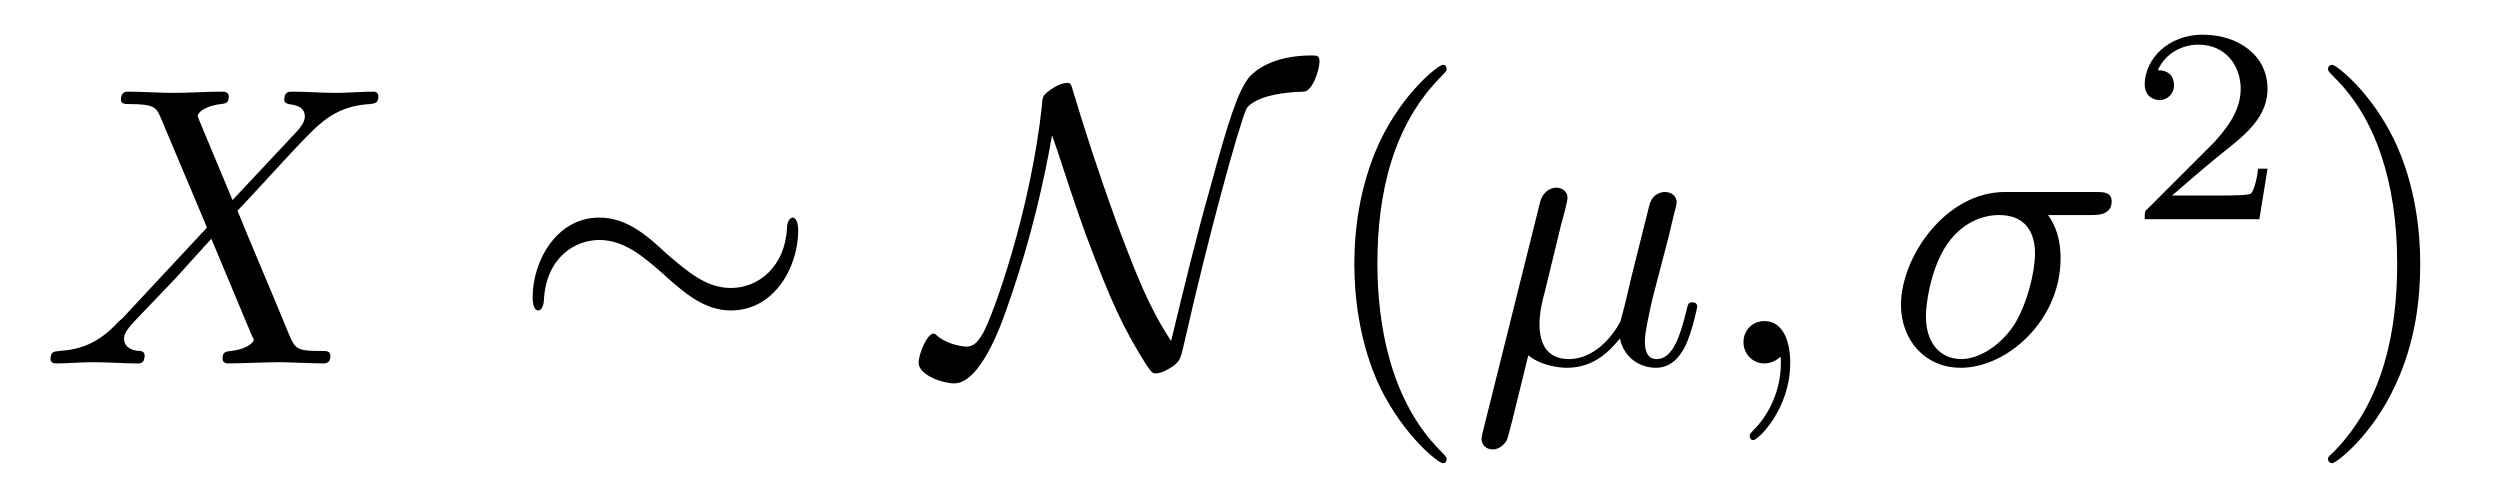
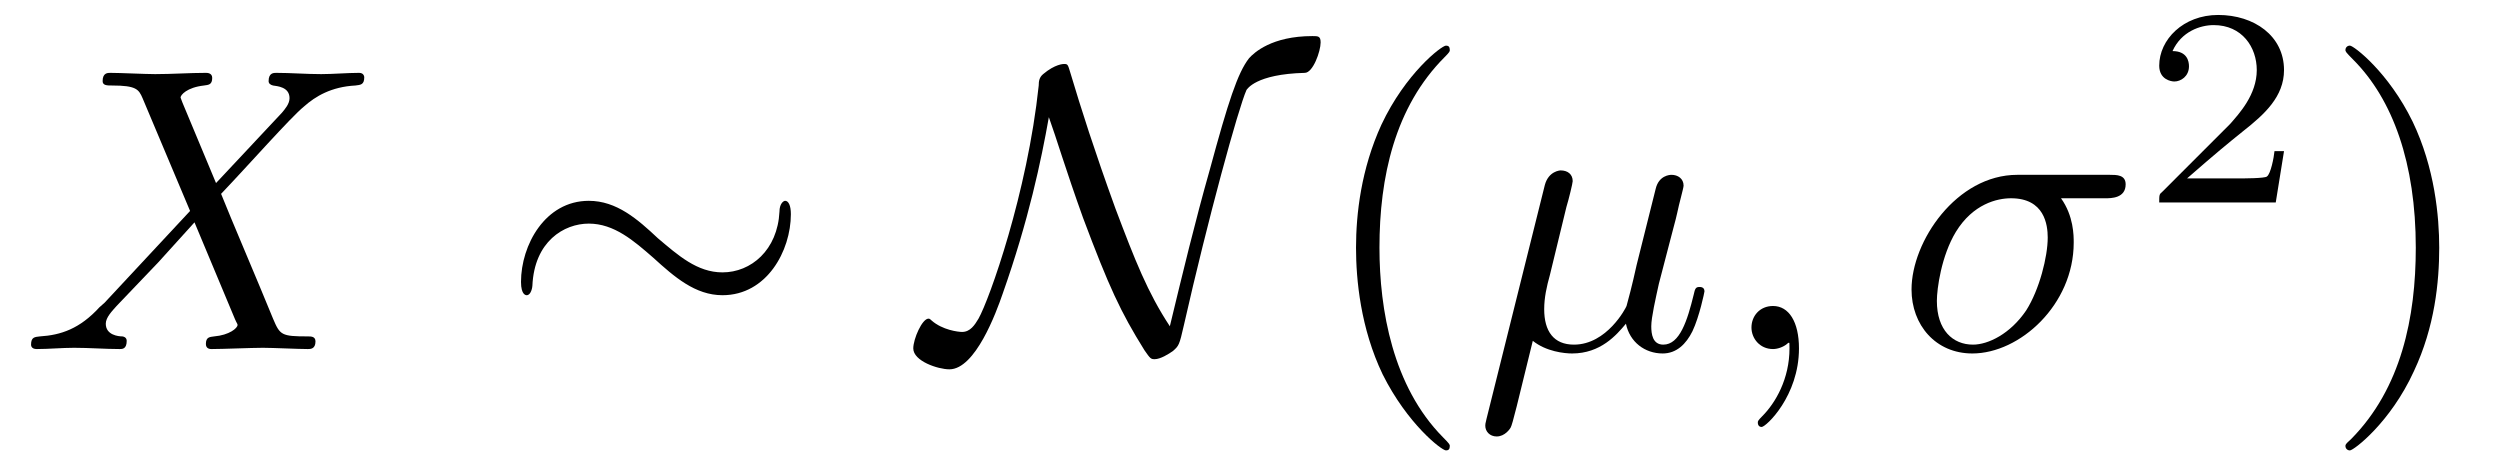
- <svg xmlns="http://www.w3.org/2000/svg" xmlns:xlink="http://www.w3.org/1999/xlink" viewBox="0 0 62.66 12.6" version="1.2">
+ <svg xmlns="http://www.w3.org/2000/svg" xmlns:xlink="http://www.w3.org/1999/xlink" viewBox="0 0 61.66 11.6" version="1.2">
  <defs>
    <g>
      <symbol overflow="visible" id="glyph0-0">
        <path style="stroke:none;" d="" />
      </symbol>
      <symbol overflow="visible" id="glyph0-1">
        <path style="stroke:none;" d="M 4.828 -4.094 L 4 -6.078 C 3.969 -6.156 3.953 -6.203 3.953 -6.203 C 3.953 -6.266 4.109 -6.453 4.531 -6.5 C 4.641 -6.516 4.734 -6.516 4.734 -6.688 C 4.734 -6.812 4.609 -6.812 4.578 -6.812 C 4.172 -6.812 3.75 -6.781 3.328 -6.781 C 3.078 -6.781 2.469 -6.812 2.219 -6.812 C 2.156 -6.812 2.031 -6.812 2.031 -6.609 C 2.031 -6.5 2.141 -6.5 2.266 -6.5 C 2.859 -6.5 2.922 -6.406 3.016 -6.188 L 4.188 -3.406 L 2.078 -1.141 L 1.953 -1.031 C 1.469 -0.5 1 -0.344 0.484 -0.312 C 0.359 -0.297 0.266 -0.297 0.266 -0.109 C 0.266 -0.094 0.266 0 0.406 0 C 0.703 0 1.031 -0.031 1.328 -0.031 C 1.703 -0.031 2.094 0 2.453 0 C 2.516 0 2.625 0 2.625 -0.203 C 2.625 -0.297 2.531 -0.312 2.516 -0.312 C 2.422 -0.312 2.109 -0.344 2.109 -0.625 C 2.109 -0.781 2.266 -0.938 2.375 -1.062 L 3.406 -2.141 L 4.297 -3.125 L 5.297 -0.734 C 5.344 -0.625 5.359 -0.625 5.359 -0.594 C 5.359 -0.516 5.156 -0.344 4.781 -0.312 C 4.672 -0.297 4.578 -0.297 4.578 -0.125 C 4.578 0 4.688 0 4.719 0 C 5 0 5.703 -0.031 5.984 -0.031 C 6.234 -0.031 6.844 0 7.094 0 C 7.156 0 7.281 0 7.281 -0.188 C 7.281 -0.312 7.172 -0.312 7.094 -0.312 C 6.438 -0.312 6.406 -0.344 6.234 -0.75 C 5.859 -1.672 5.188 -3.234 4.953 -3.828 C 5.625 -4.531 6.672 -5.719 7 -5.984 C 7.281 -6.234 7.672 -6.469 8.266 -6.5 C 8.391 -6.516 8.484 -6.516 8.484 -6.703 C 8.484 -6.703 8.484 -6.812 8.359 -6.812 C 8.062 -6.812 7.719 -6.781 7.422 -6.781 C 7.047 -6.781 6.672 -6.812 6.312 -6.812 C 6.25 -6.812 6.125 -6.812 6.125 -6.609 C 6.125 -6.547 6.172 -6.516 6.234 -6.5 C 6.328 -6.484 6.641 -6.469 6.641 -6.188 C 6.641 -6.047 6.531 -5.922 6.453 -5.828 Z M 4.828 -4.094 " />
      </symbol>
      <symbol overflow="visible" id="glyph0-2">
        <path style="stroke:none;" d="M 2.297 -3.5 C 2.359 -3.703 2.453 -4.094 2.453 -4.141 C 2.453 -4.312 2.328 -4.406 2.156 -4.406 C 2.141 -4.406 1.859 -4.391 1.766 -4.047 L 0.328 1.719 C 0.297 1.844 0.297 1.859 0.297 1.891 C 0.297 2.031 0.406 2.156 0.578 2.156 C 0.781 2.156 0.906 1.969 0.922 1.938 C 0.969 1.859 1.094 1.328 1.469 -0.203 C 1.797 0.062 2.25 0.109 2.438 0.109 C 3.141 0.109 3.531 -0.344 3.766 -0.625 C 3.859 -0.172 4.234 0.109 4.672 0.109 C 5.016 0.109 5.25 -0.125 5.406 -0.438 C 5.578 -0.797 5.703 -1.406 5.703 -1.422 C 5.703 -1.531 5.609 -1.531 5.578 -1.531 C 5.484 -1.531 5.469 -1.484 5.438 -1.344 C 5.281 -0.703 5.094 -0.109 4.688 -0.109 C 4.422 -0.109 4.391 -0.375 4.391 -0.562 C 4.391 -0.781 4.5 -1.25 4.578 -1.609 L 4.859 -2.688 C 4.891 -2.828 5 -3.203 5.031 -3.359 C 5.078 -3.594 5.188 -3.969 5.188 -4.031 C 5.188 -4.203 5.047 -4.297 4.891 -4.297 C 4.844 -4.297 4.578 -4.281 4.5 -3.953 L 4.031 -2.078 C 3.922 -1.578 3.812 -1.172 3.781 -1.062 C 3.766 -1.016 3.297 -0.109 2.484 -0.109 C 1.984 -0.109 1.75 -0.438 1.75 -0.984 C 1.75 -1.266 1.812 -1.547 1.891 -1.828 Z M 2.297 -3.5 " />
      </symbol>
      <symbol overflow="visible" id="glyph0-3">
        <path style="stroke:none;" d="M 2.031 -0.016 C 2.031 -0.672 1.781 -1.062 1.391 -1.062 C 1.062 -1.062 0.859 -0.812 0.859 -0.531 C 0.859 -0.266 1.062 0 1.391 0 C 1.5 0 1.641 -0.047 1.734 -0.125 C 1.766 -0.156 1.781 -0.156 1.781 -0.156 C 1.797 -0.156 1.797 -0.156 1.797 -0.016 C 1.797 0.734 1.453 1.328 1.125 1.656 C 1.016 1.766 1.016 1.781 1.016 1.812 C 1.016 1.891 1.062 1.922 1.109 1.922 C 1.219 1.922 2.031 1.156 2.031 -0.016 Z M 2.031 -0.016 " />
      </symbol>
      <symbol overflow="visible" id="glyph0-4">
        <path style="stroke:none;" d="M 5.156 -3.719 C 5.297 -3.719 5.656 -3.719 5.656 -4.062 C 5.656 -4.297 5.438 -4.297 5.266 -4.297 L 2.984 -4.297 C 1.484 -4.297 0.375 -2.656 0.375 -1.469 C 0.375 -0.594 0.969 0.109 1.875 0.109 C 3.047 0.109 4.375 -1.094 4.375 -2.625 C 4.375 -2.797 4.375 -3.281 4.062 -3.719 Z M 1.891 -0.109 C 1.391 -0.109 1 -0.469 1 -1.188 C 1 -1.484 1.109 -2.297 1.469 -2.891 C 1.891 -3.578 2.484 -3.719 2.828 -3.719 C 3.656 -3.719 3.734 -3.062 3.734 -2.75 C 3.734 -2.281 3.531 -1.469 3.203 -0.953 C 2.812 -0.375 2.266 -0.109 1.891 -0.109 Z M 1.891 -0.109 " />
      </symbol>
      <symbol overflow="visible" id="glyph1-0">
        <path style="stroke:none;" d="" />
      </symbol>
      <symbol overflow="visible" id="glyph1-1">
        <path style="stroke:none;" d="M 7.203 -3.328 C 7.203 -3.547 7.141 -3.656 7.062 -3.656 C 7.016 -3.656 6.922 -3.578 6.922 -3.391 C 6.875 -2.438 6.219 -1.891 5.516 -1.891 C 4.891 -1.891 4.422 -2.312 3.922 -2.734 C 3.422 -3.203 2.906 -3.656 2.219 -3.656 C 1.141 -3.656 0.547 -2.562 0.547 -1.656 C 0.547 -1.328 0.672 -1.328 0.688 -1.328 C 0.797 -1.328 0.828 -1.531 0.828 -1.562 C 0.875 -2.656 1.609 -3.094 2.219 -3.094 C 2.844 -3.094 3.328 -2.672 3.812 -2.25 C 4.328 -1.781 4.844 -1.328 5.516 -1.328 C 6.609 -1.328 7.203 -2.422 7.203 -3.328 Z M 7.203 -3.328 " />
      </symbol>
      <symbol overflow="visible" id="glyph1-2">
        <path style="stroke:none;" d="M 3.047 -5.719 C 3.234 -5.203 3.453 -4.453 3.891 -3.234 C 4.531 -1.531 4.812 -0.922 5.406 0.031 C 5.547 0.234 5.562 0.25 5.656 0.25 C 5.797 0.25 6 0.125 6.109 0.047 C 6.25 -0.078 6.266 -0.094 6.375 -0.578 C 6.969 -3.203 7.719 -5.938 7.922 -6.391 C 7.938 -6.406 8.141 -6.781 9.359 -6.812 C 9.562 -6.812 9.75 -7.344 9.75 -7.562 C 9.75 -7.719 9.688 -7.719 9.547 -7.719 C 8.547 -7.719 8.109 -7.312 7.984 -7.172 C 7.703 -6.812 7.469 -6.094 7.016 -4.422 C 6.656 -3.156 6.344 -1.859 6.031 -0.562 C 5.484 -1.391 5.172 -2.188 4.688 -3.469 C 4.172 -4.891 3.844 -5.922 3.578 -6.812 C 3.516 -7.016 3.516 -7.031 3.422 -7.031 C 3.406 -7.031 3.203 -7.031 2.906 -6.781 C 2.812 -6.703 2.797 -6.609 2.797 -6.5 C 2.516 -3.844 1.578 -1.219 1.312 -0.75 C 1.219 -0.594 1.109 -0.422 0.906 -0.422 C 0.812 -0.422 0.422 -0.469 0.156 -0.703 C 0.109 -0.75 0.094 -0.75 0.078 -0.75 C -0.078 -0.75 -0.297 -0.25 -0.297 -0.016 C -0.297 0.297 0.312 0.5 0.594 0.5 C 1.234 0.5 1.75 -0.906 1.906 -1.359 C 2.547 -3.172 2.859 -4.656 3.047 -5.719 Z M 3.047 -5.719 " />
      </symbol>
      <symbol overflow="visible" id="glyph2-0">
        <path style="stroke:none;" d="" />
      </symbol>
      <symbol overflow="visible" id="glyph2-1">
        <path style="stroke:none;" d="M 3.297 2.391 C 3.297 2.359 3.297 2.344 3.125 2.172 C 1.891 0.922 1.562 -0.969 1.562 -2.5 C 1.562 -4.234 1.938 -5.969 3.172 -7.203 C 3.297 -7.328 3.297 -7.344 3.297 -7.375 C 3.297 -7.453 3.266 -7.484 3.203 -7.484 C 3.094 -7.484 2.203 -6.797 1.609 -5.531 C 1.109 -4.438 0.984 -3.328 0.984 -2.5 C 0.984 -1.719 1.094 -0.516 1.641 0.625 C 2.25 1.844 3.094 2.5 3.203 2.5 C 3.266 2.5 3.297 2.469 3.297 2.391 Z M 3.297 2.391 " />
      </symbol>
      <symbol overflow="visible" id="glyph2-2">
        <path style="stroke:none;" d="M 2.875 -2.5 C 2.875 -3.266 2.766 -4.469 2.219 -5.609 C 1.625 -6.828 0.766 -7.484 0.672 -7.484 C 0.609 -7.484 0.562 -7.438 0.562 -7.375 C 0.562 -7.344 0.562 -7.328 0.75 -7.141 C 1.734 -6.156 2.297 -4.578 2.297 -2.5 C 2.297 -0.781 1.938 0.969 0.703 2.219 C 0.562 2.344 0.562 2.359 0.562 2.391 C 0.562 2.453 0.609 2.5 0.672 2.5 C 0.766 2.5 1.672 1.812 2.25 0.547 C 2.766 -0.547 2.875 -1.656 2.875 -2.5 Z M 2.875 -2.5 " />
      </symbol>
      <symbol overflow="visible" id="glyph3-0">
        <path style="stroke:none;" d="" />
      </symbol>
      <symbol overflow="visible" id="glyph3-1">
        <path style="stroke:none;" d="M 3.516 -1.266 L 3.281 -1.266 C 3.266 -1.109 3.188 -0.703 3.094 -0.641 C 3.047 -0.594 2.516 -0.594 2.406 -0.594 L 1.125 -0.594 C 1.859 -1.234 2.109 -1.438 2.516 -1.766 C 3.031 -2.172 3.516 -2.609 3.516 -3.266 C 3.516 -4.109 2.781 -4.625 1.891 -4.625 C 1.031 -4.625 0.438 -4.016 0.438 -3.375 C 0.438 -3.031 0.734 -2.984 0.812 -2.984 C 0.969 -2.984 1.172 -3.109 1.172 -3.359 C 1.172 -3.484 1.125 -3.734 0.766 -3.734 C 0.984 -4.219 1.453 -4.375 1.781 -4.375 C 2.484 -4.375 2.844 -3.828 2.844 -3.266 C 2.844 -2.656 2.406 -2.188 2.188 -1.938 L 0.516 -0.266 C 0.438 -0.203 0.438 -0.188 0.438 0 L 3.312 0 Z M 3.516 -1.266 " />
      </symbol>
    </g>
+     <clipPath id="clip1">
+       <path d="M 33 1 L 36 1 L 36 11.602 L 33 11.602 Z M 33 1 " />
+     </clipPath>
+     <clipPath id="clip2">
+       <path d="M 57 1 L 61 1 L 61 11.602 L 57 11.602 Z M 57 1 " />
+     </clipPath>
  </defs>
  <g id="surface1">
    <g style="fill:rgb(0%,0%,0%);fill-opacity:1;">
-       <use xlink:href="#glyph0-1" x="1" y="9.109" />
+       <use xlink:href="#glyph0-1" x="0.5" y="8.609" />
    </g>
    <g style="fill:rgb(0%,0%,0%);fill-opacity:1;">
-       <use xlink:href="#glyph1-1" x="12.803" y="9.109" />
+       <use xlink:href="#glyph1-1" x="12.303" y="8.609" />
    </g>
    <g style="fill:rgb(0%,0%,0%);fill-opacity:1;">
-       <use xlink:href="#glyph1-2" x="23.322" y="9.109" />
+       <use xlink:href="#glyph1-2" x="22.822" y="8.609" />
+     </g>
+     <g clip-path="url(#clip1)" clip-rule="nonzero">
+       <g style="fill:rgb(0%,0%,0%);fill-opacity:1;">
+         <use xlink:href="#glyph2-1" x="32.461" y="8.609" />
+       </g>
    </g>
    <g style="fill:rgb(0%,0%,0%);fill-opacity:1;">
-       <use xlink:href="#glyph2-1" x="32.961" y="9.109" />
+       <use xlink:href="#glyph0-2" x="36.336" y="8.609" />
+       <use xlink:href="#glyph0-3" x="42.339" y="8.609" />
    </g>
    <g style="fill:rgb(0%,0%,0%);fill-opacity:1;">
-       <use xlink:href="#glyph0-2" x="36.836" y="9.109" />
-       <use xlink:href="#glyph0-3" x="42.839" y="9.109" />
+       <use xlink:href="#glyph0-4" x="46.771" y="8.609" />
    </g>
    <g style="fill:rgb(0%,0%,0%);fill-opacity:1;">
-       <use xlink:href="#glyph0-4" x="47.271" y="9.109" />
+       <use xlink:href="#glyph3-1" x="52.817" y="4.994" />
    </g>
-     <g style="fill:rgb(0%,0%,0%);fill-opacity:1;">
-       <use xlink:href="#glyph3-1" x="53.317" y="5.494" />
-     </g>
-     <g style="fill:rgb(0%,0%,0%);fill-opacity:1;">
-       <use xlink:href="#glyph2-2" x="57.786" y="9.109" />
+     <g clip-path="url(#clip2)" clip-rule="nonzero">
+       <g style="fill:rgb(0%,0%,0%);fill-opacity:1;">
+         <use xlink:href="#glyph2-2" x="57.286" y="8.609" />
+       </g>
    </g>
  </g>
</svg>
